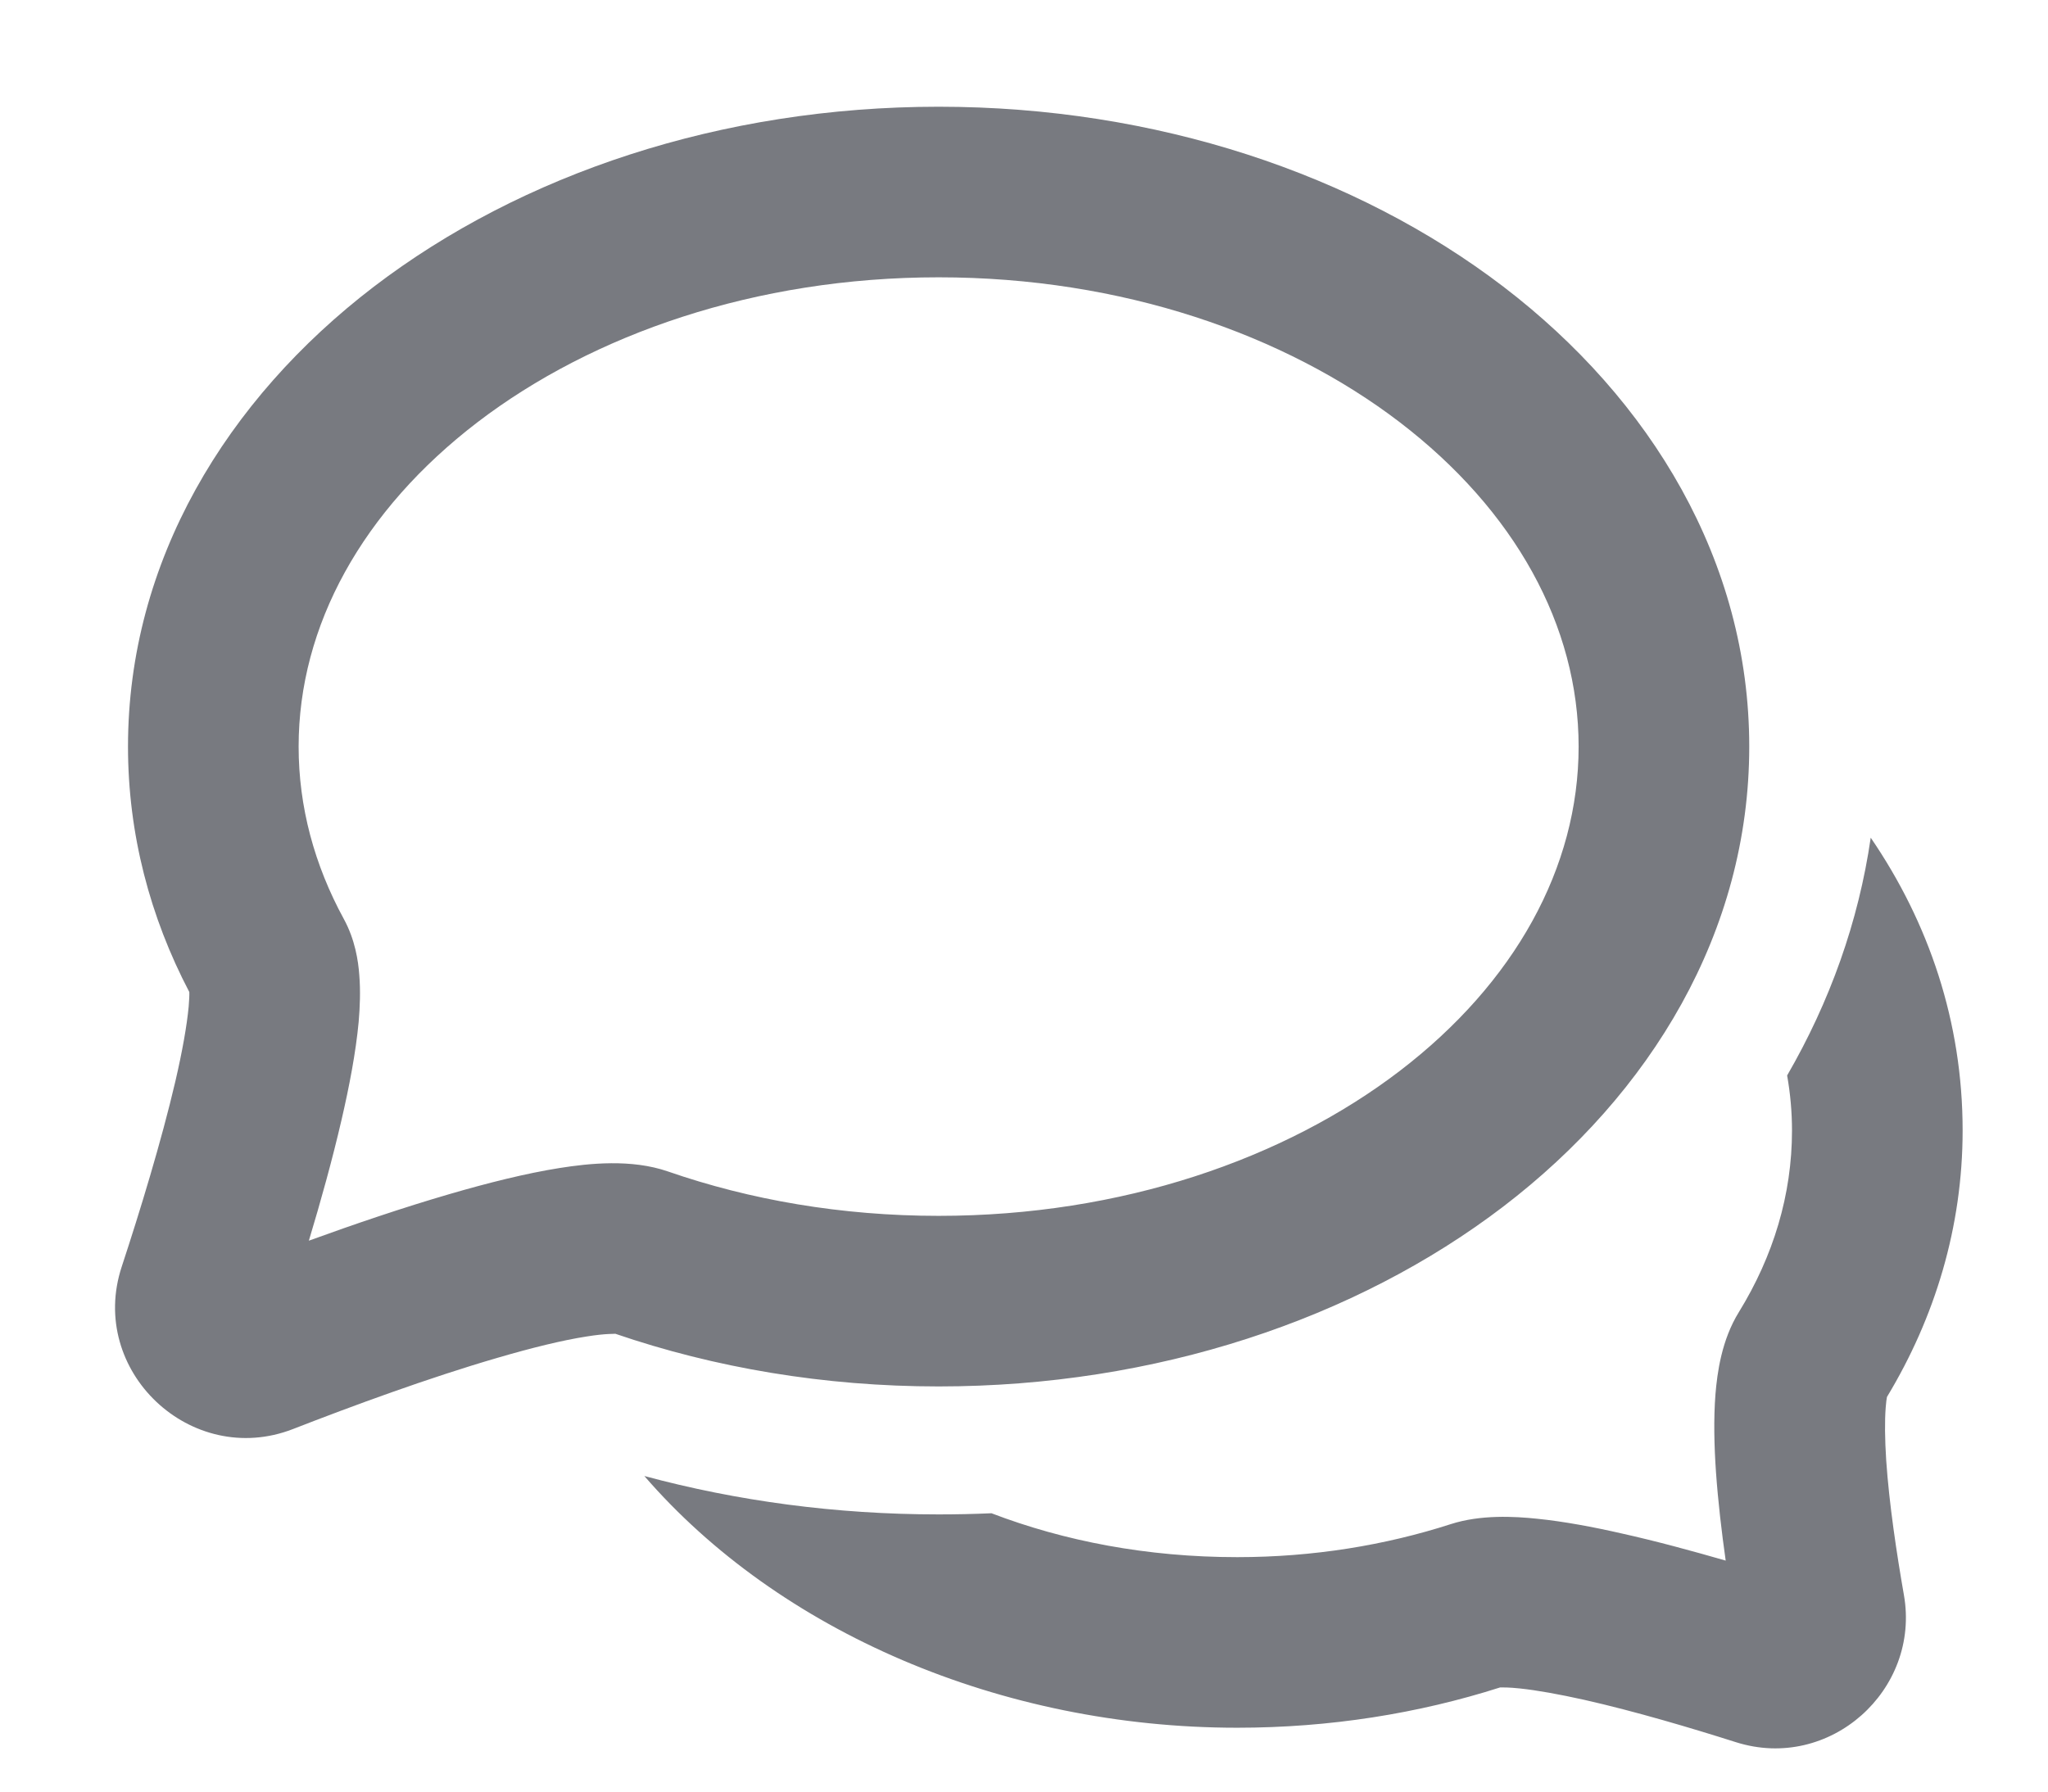
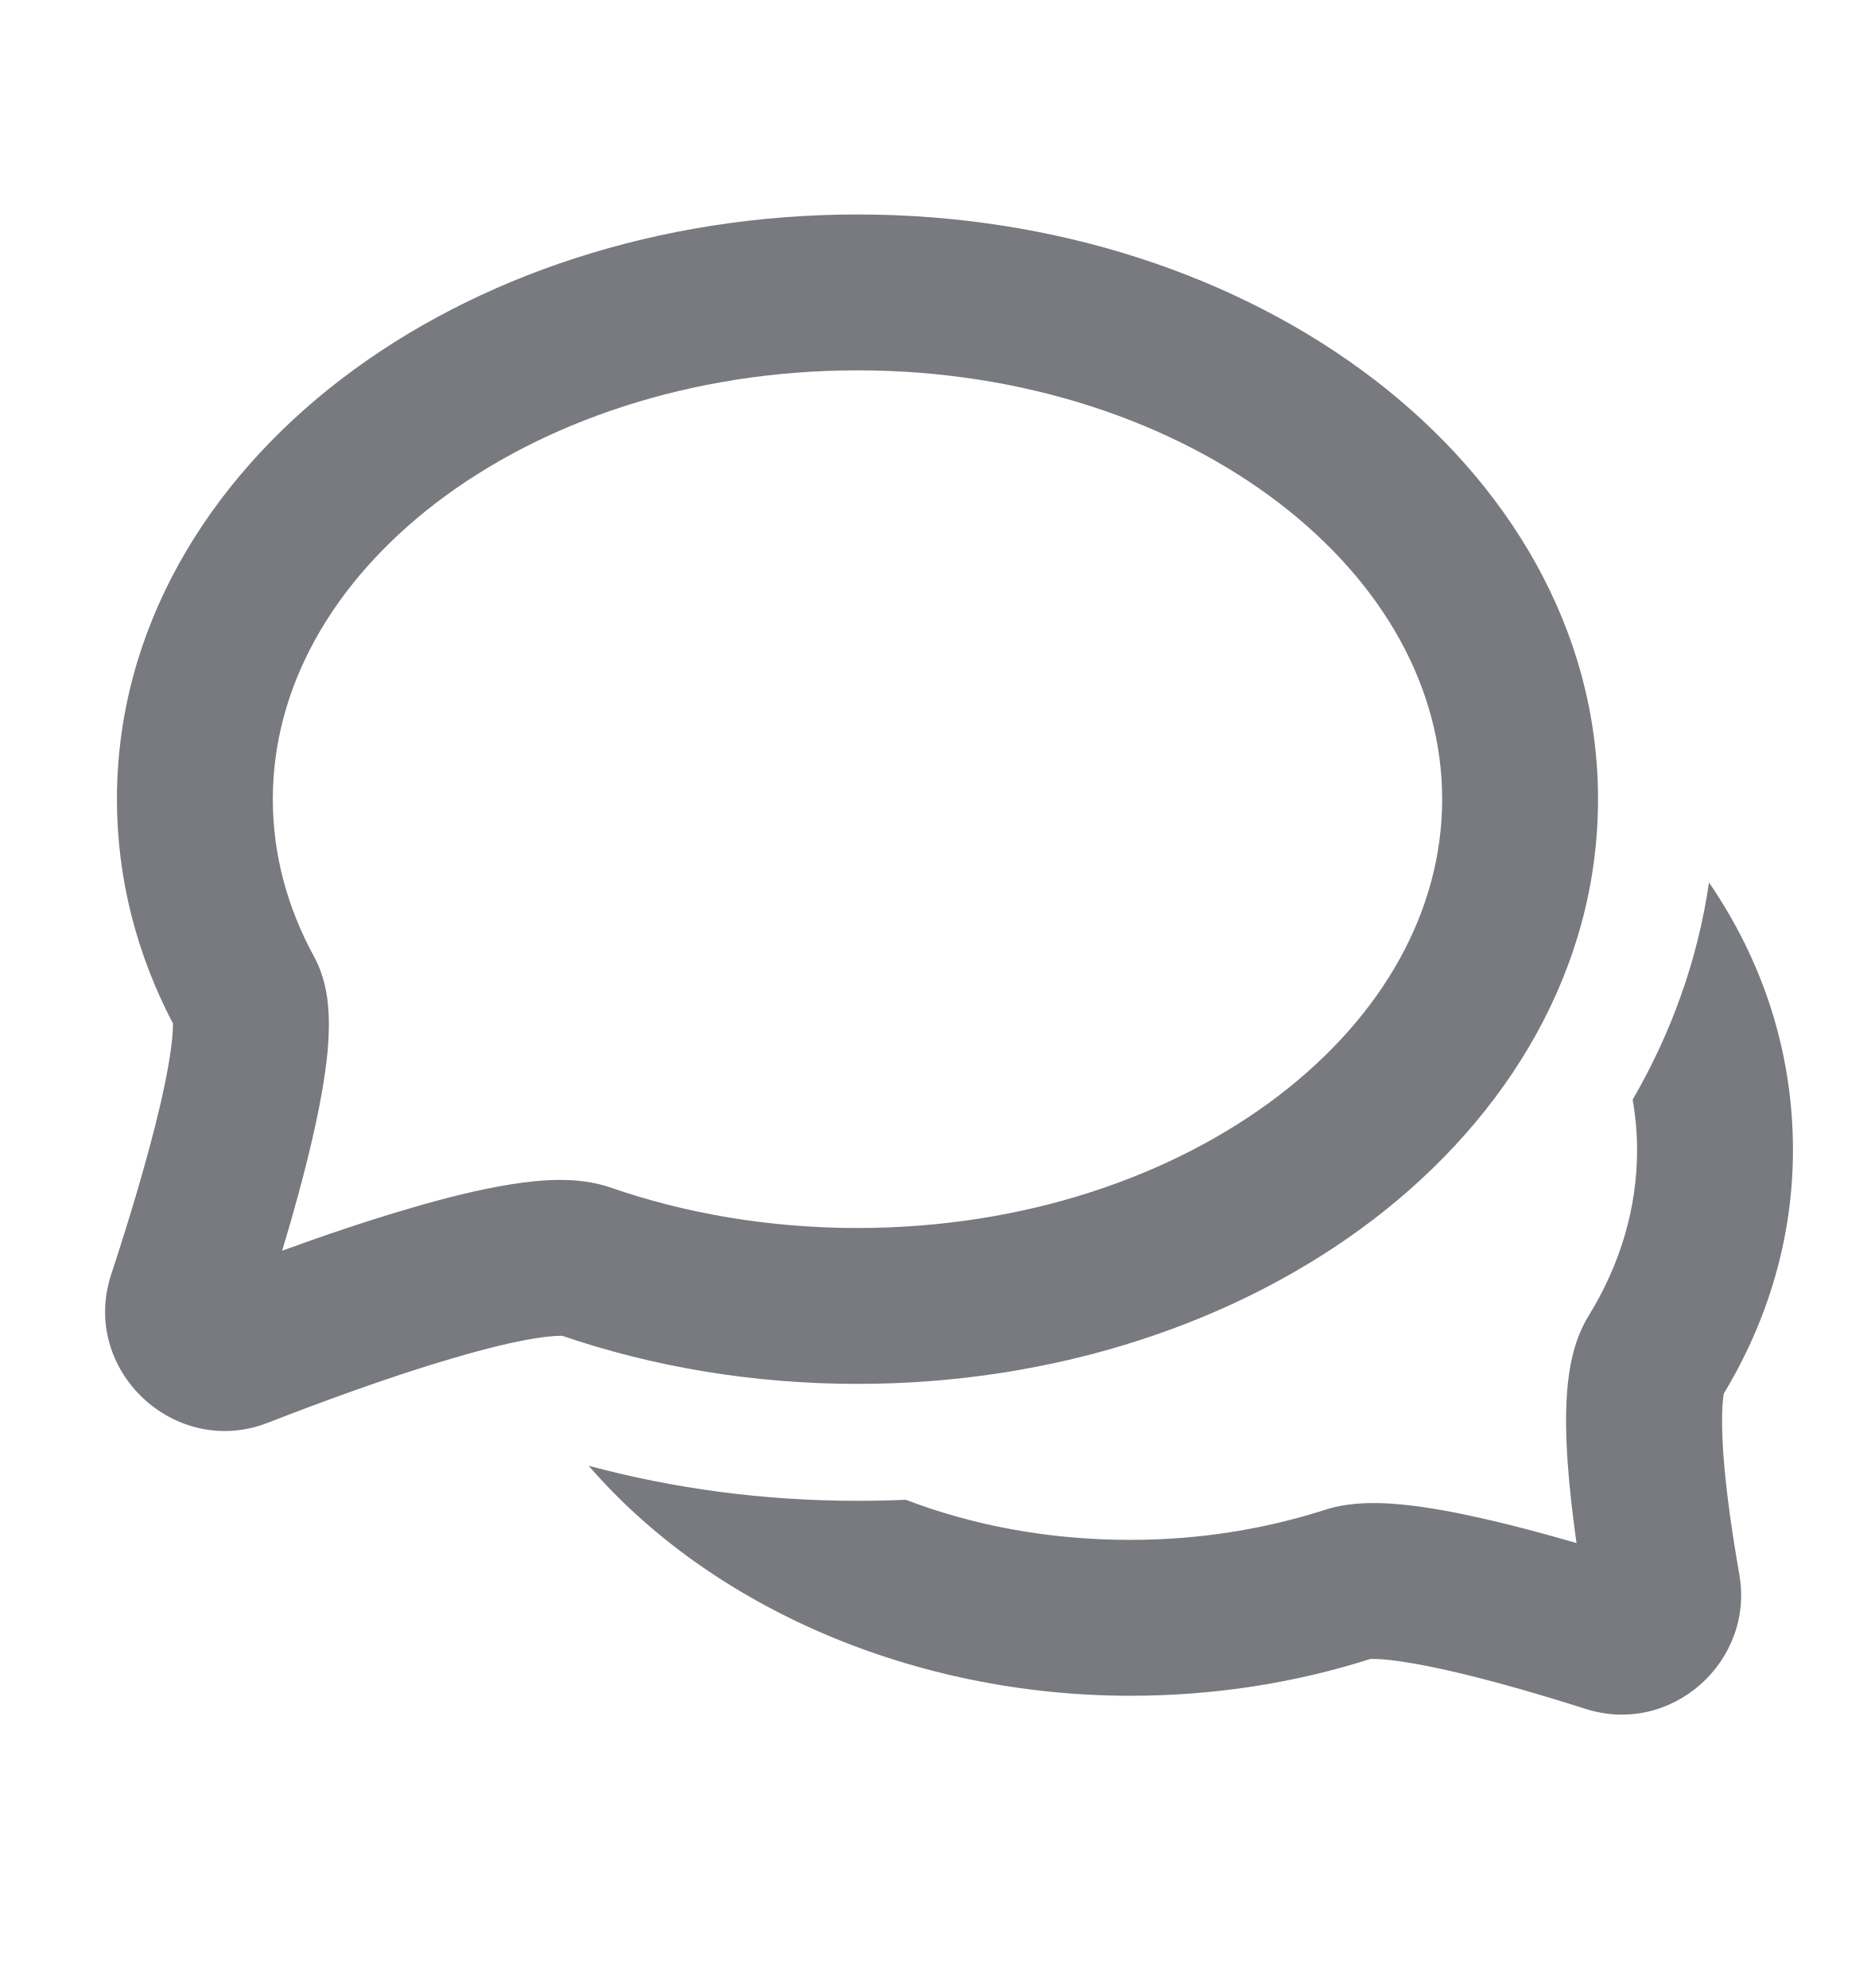
- <svg xmlns="http://www.w3.org/2000/svg" width="16" height="14" viewBox="0 0 16 14" fill="none">
-   <path fill-rule="evenodd" clip-rule="evenodd" d="M14.615 6.546C14.52 7.203 14.295 7.829 13.962 8.404C13.987 8.546 14 8.69 14 8.834C14 9.336 13.854 9.816 13.585 10.253C13.45 10.471 13.416 10.726 13.402 10.895C13.387 11.088 13.392 11.299 13.406 11.502C13.422 11.73 13.45 11.97 13.482 12.195C13.222 12.12 12.94 12.043 12.67 11.983C12.447 11.932 12.217 11.889 12.01 11.868C11.829 11.849 11.567 11.835 11.334 11.91C10.822 12.075 10.259 12.168 9.666 12.168C8.961 12.168 8.313 12.042 7.746 11.825C7.609 11.831 7.471 11.834 7.333 11.834C6.53 11.834 5.757 11.729 5.034 11.534C6.085 12.749 7.818 13.501 9.666 13.501C10.388 13.501 11.081 13.39 11.72 13.186C11.721 13.187 11.723 13.186 11.726 13.186C11.742 13.186 11.788 13.185 11.873 13.194C12.007 13.208 12.179 13.239 12.377 13.283C12.772 13.372 13.216 13.504 13.562 13.614C14.295 13.846 15.006 13.206 14.874 12.462C14.818 12.142 14.759 11.751 14.736 11.412C14.725 11.242 14.724 11.102 14.732 10.999C14.735 10.957 14.739 10.93 14.742 10.916C15.117 10.295 15.333 9.587 15.333 8.834C15.333 7.985 15.069 7.21 14.615 6.546Z" fill="#787A80" />
-   <path fill-rule="evenodd" clip-rule="evenodd" d="M3.731 3.299C2.832 3.987 2.333 4.889 2.333 5.834C2.333 6.305 2.456 6.759 2.686 7.181C2.774 7.342 2.799 7.508 2.807 7.62C2.817 7.743 2.812 7.869 2.802 7.986C2.78 8.222 2.729 8.489 2.668 8.752C2.597 9.059 2.506 9.387 2.413 9.695C2.765 9.567 3.15 9.436 3.515 9.33C3.81 9.244 4.108 9.169 4.373 9.127C4.601 9.091 4.932 9.055 5.218 9.154C5.858 9.376 6.574 9.501 7.333 9.501C8.765 9.501 10.036 9.056 10.935 8.369C11.834 7.681 12.333 6.779 12.333 5.834C12.333 4.889 11.834 3.987 10.935 3.299C10.036 2.612 8.765 2.167 7.333 2.167C5.902 2.167 4.63 2.612 3.731 3.299ZM2.921 2.24C4.073 1.36 5.635 0.834 7.333 0.834C9.031 0.834 10.593 1.36 11.745 2.24C12.897 3.121 13.666 4.386 13.666 5.834C13.666 7.282 12.897 8.547 11.745 9.428C10.593 10.308 9.031 10.834 7.333 10.834C6.438 10.834 5.582 10.688 4.806 10.422C4.805 10.425 4.742 10.418 4.581 10.444C4.395 10.473 4.158 10.531 3.888 10.61C3.351 10.766 2.748 10.988 2.289 11.167C1.493 11.476 0.683 10.712 0.951 9.898C1.093 9.466 1.26 8.921 1.37 8.45C1.425 8.213 1.46 8.014 1.474 7.866C1.478 7.815 1.48 7.778 1.479 7.752C1.172 7.166 1 6.517 1 5.834C1 4.386 1.769 3.121 2.921 2.24Z" fill="#787A80" />
+ <svg xmlns="http://www.w3.org/2000/svg" width="16" height="17" viewBox="0 0 16 17" fill="none">
+   <path fill-rule="evenodd" clip-rule="evenodd" d="M14.615 7.546C14.52 8.203 14.295 8.829 13.962 9.404C13.987 9.546 14 9.69 14 9.834C14 10.336 13.854 10.816 13.585 11.253C13.45 11.471 13.416 11.726 13.402 11.895C13.387 12.088 13.392 12.299 13.406 12.502C13.422 12.73 13.45 12.97 13.482 13.195C13.222 13.12 12.94 13.043 12.67 12.983C12.447 12.932 12.217 12.889 12.01 12.868C11.829 12.849 11.567 12.835 11.334 12.91C10.822 13.075 10.259 13.168 9.666 13.168C8.961 13.168 8.313 13.042 7.746 12.825C7.609 12.831 7.471 12.834 7.333 12.834C6.53 12.834 5.757 12.729 5.034 12.534C6.085 13.749 7.818 14.501 9.666 14.501C10.388 14.501 11.081 14.39 11.72 14.186C11.721 14.187 11.723 14.186 11.726 14.186C11.742 14.186 11.788 14.185 11.873 14.194C12.007 14.208 12.179 14.239 12.377 14.283C12.772 14.372 13.216 14.504 13.562 14.614C14.295 14.846 15.006 14.206 14.874 13.462C14.818 13.142 14.759 12.751 14.736 12.412C14.725 12.242 14.724 12.102 14.732 11.999C14.735 11.957 14.739 11.93 14.742 11.916C15.117 11.295 15.333 10.587 15.333 9.834C15.333 8.985 15.069 8.21 14.615 7.546Z" fill="#787A80" />
+   <path fill-rule="evenodd" clip-rule="evenodd" d="M3.731 4.299C2.832 4.987 2.333 5.889 2.333 6.834C2.333 7.305 2.456 7.759 2.686 8.181C2.774 8.342 2.799 8.508 2.807 8.62C2.817 8.743 2.812 8.869 2.802 8.986C2.78 9.222 2.729 9.489 2.668 9.752C2.597 10.059 2.506 10.387 2.413 10.695C2.765 10.567 3.15 10.436 3.515 10.33C3.81 10.243 4.108 10.169 4.373 10.127C4.601 10.091 4.932 10.055 5.218 10.154C5.858 10.376 6.574 10.501 7.333 10.501C8.765 10.501 10.036 10.056 10.935 9.369C11.834 8.681 12.333 7.779 12.333 6.834C12.333 5.889 11.834 4.987 10.935 4.299C10.036 3.612 8.765 3.167 7.333 3.167C5.902 3.167 4.63 3.612 3.731 4.299ZM2.921 3.24C4.073 2.36 5.635 1.834 7.333 1.834C9.031 1.834 10.593 2.36 11.745 3.24C12.897 4.121 13.666 5.386 13.666 6.834C13.666 8.282 12.897 9.547 11.745 10.428C10.593 11.308 9.031 11.834 7.333 11.834C6.438 11.834 5.582 11.688 4.806 11.422C4.805 11.425 4.742 11.418 4.581 11.444C4.395 11.473 4.158 11.531 3.888 11.61C3.351 11.766 2.748 11.988 2.289 12.167C1.493 12.476 0.683 11.712 0.951 10.898C1.093 10.466 1.26 9.921 1.37 9.45C1.425 9.213 1.46 9.014 1.474 8.866C1.478 8.815 1.48 8.778 1.479 8.752C1.172 8.166 1 7.517 1 6.834C1 5.386 1.769 4.121 2.921 3.24Z" fill="#787A80" />
</svg>
